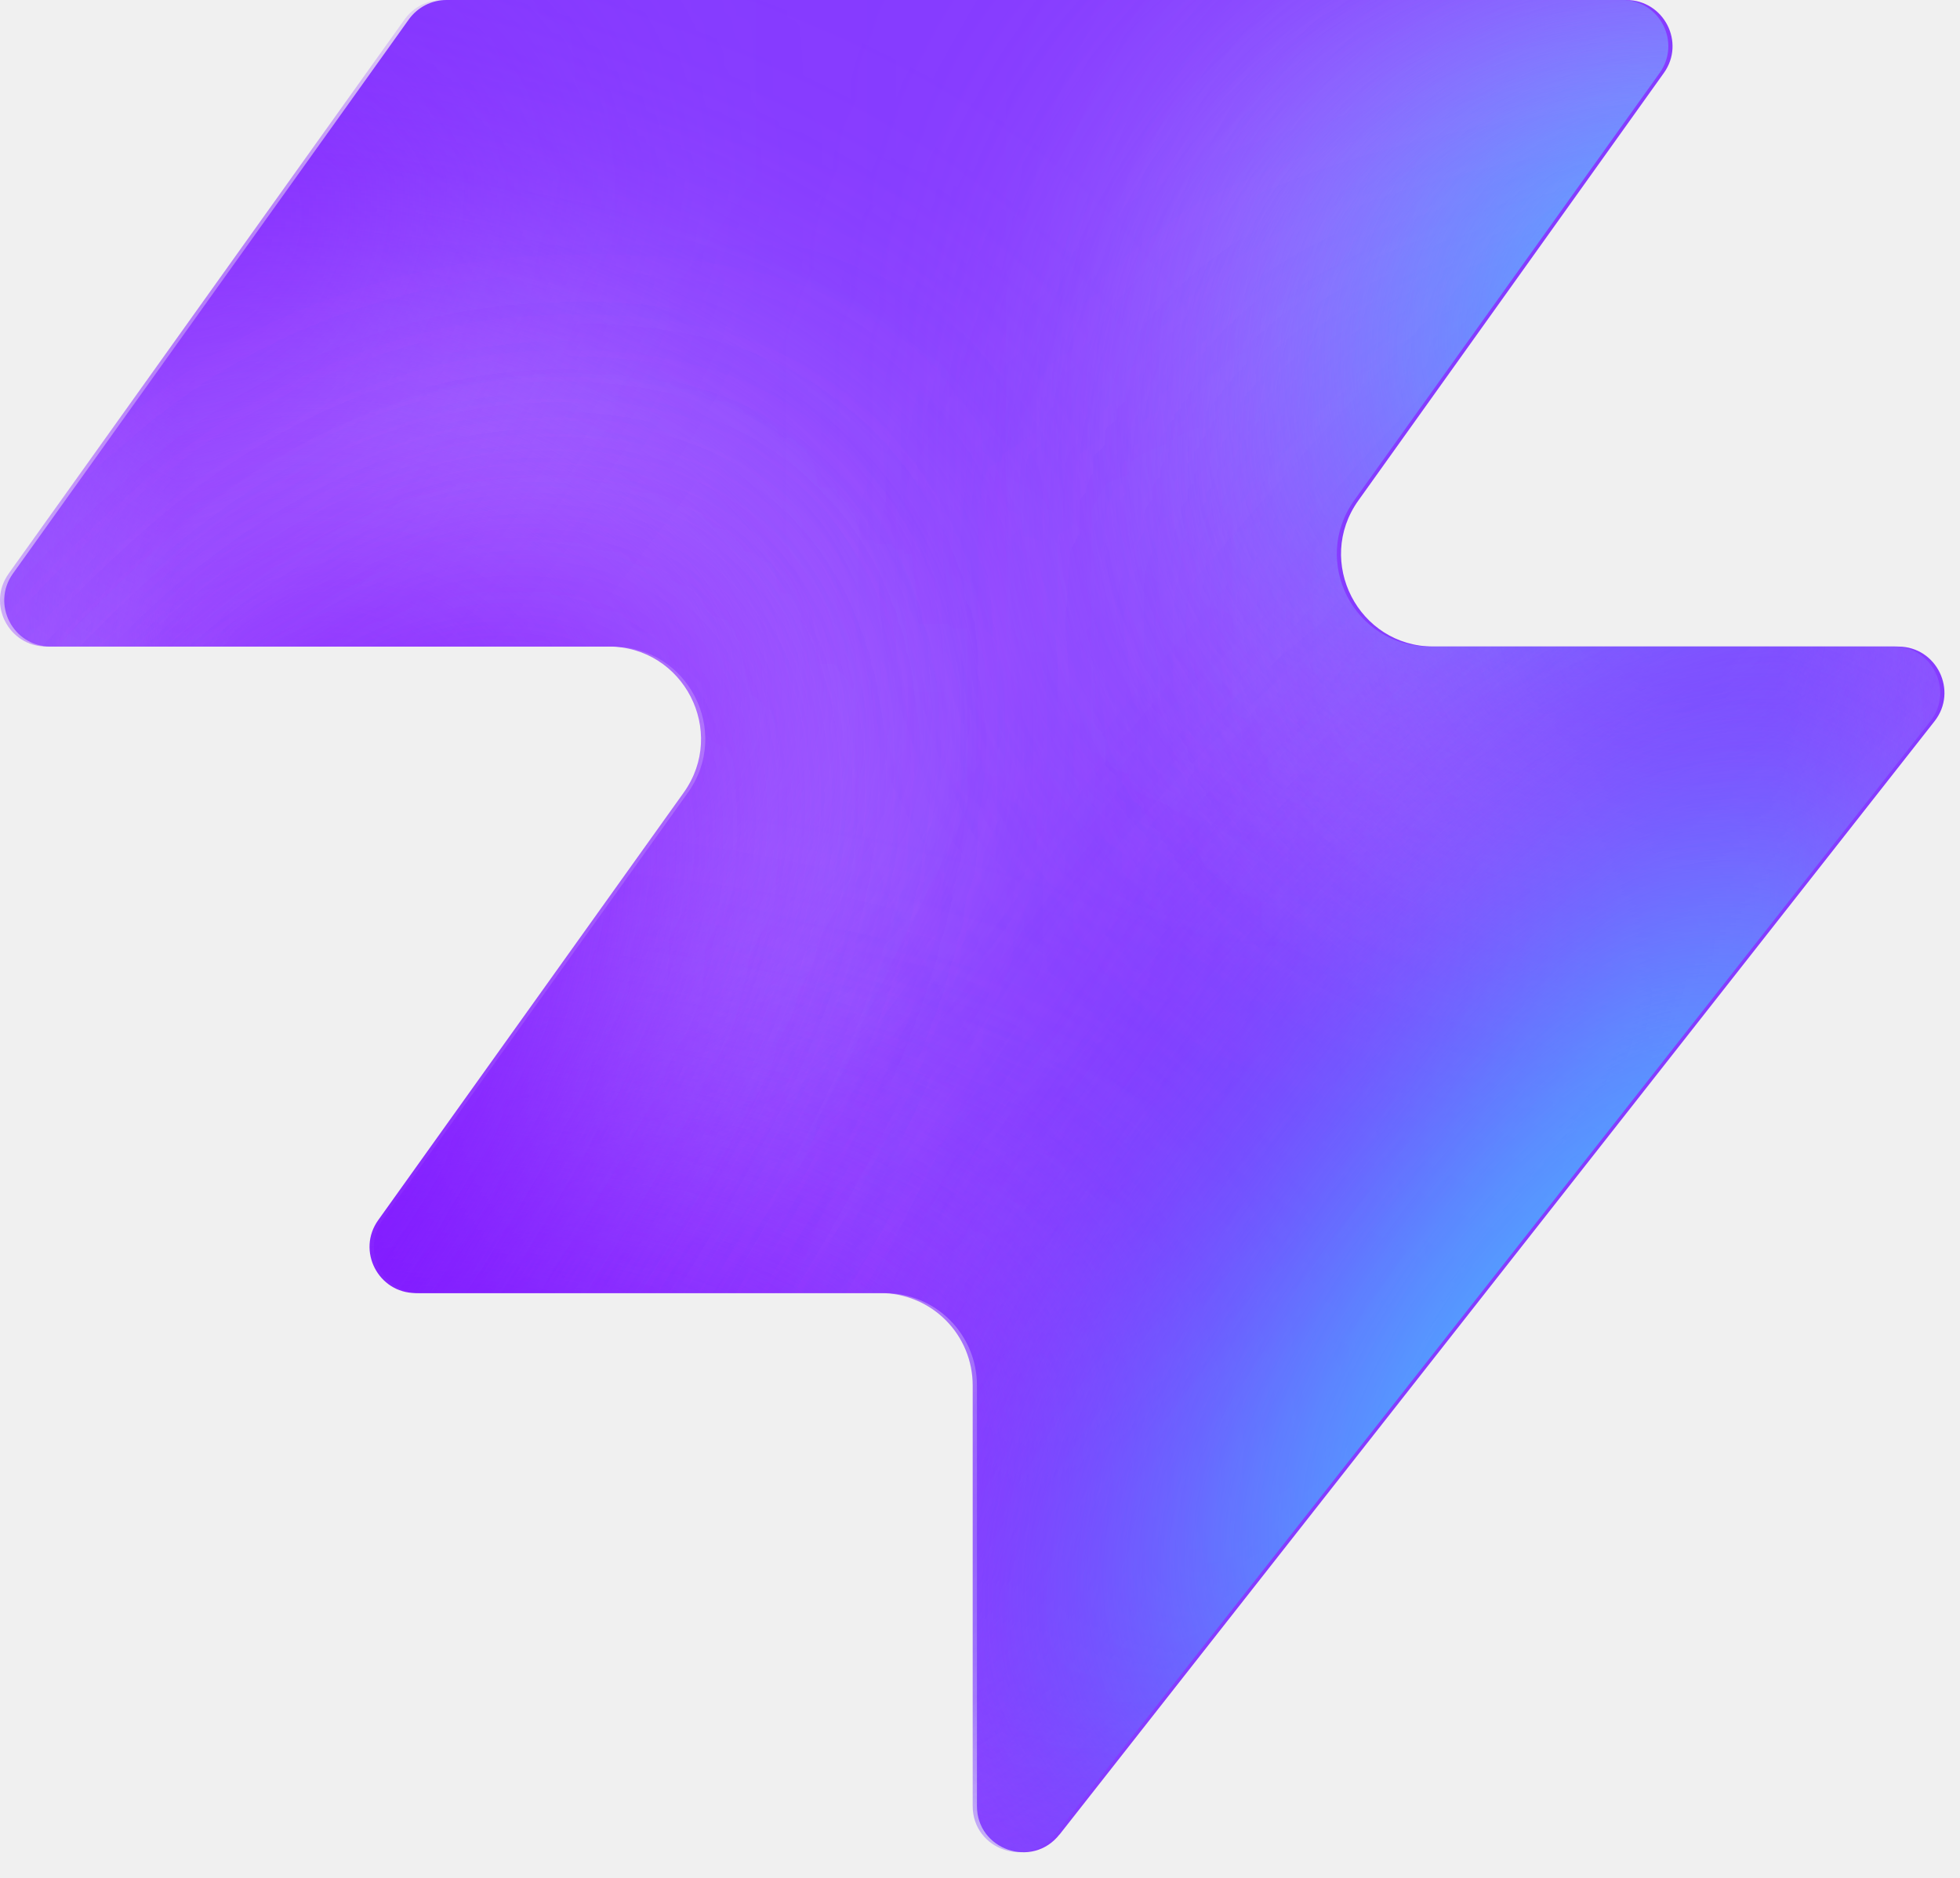
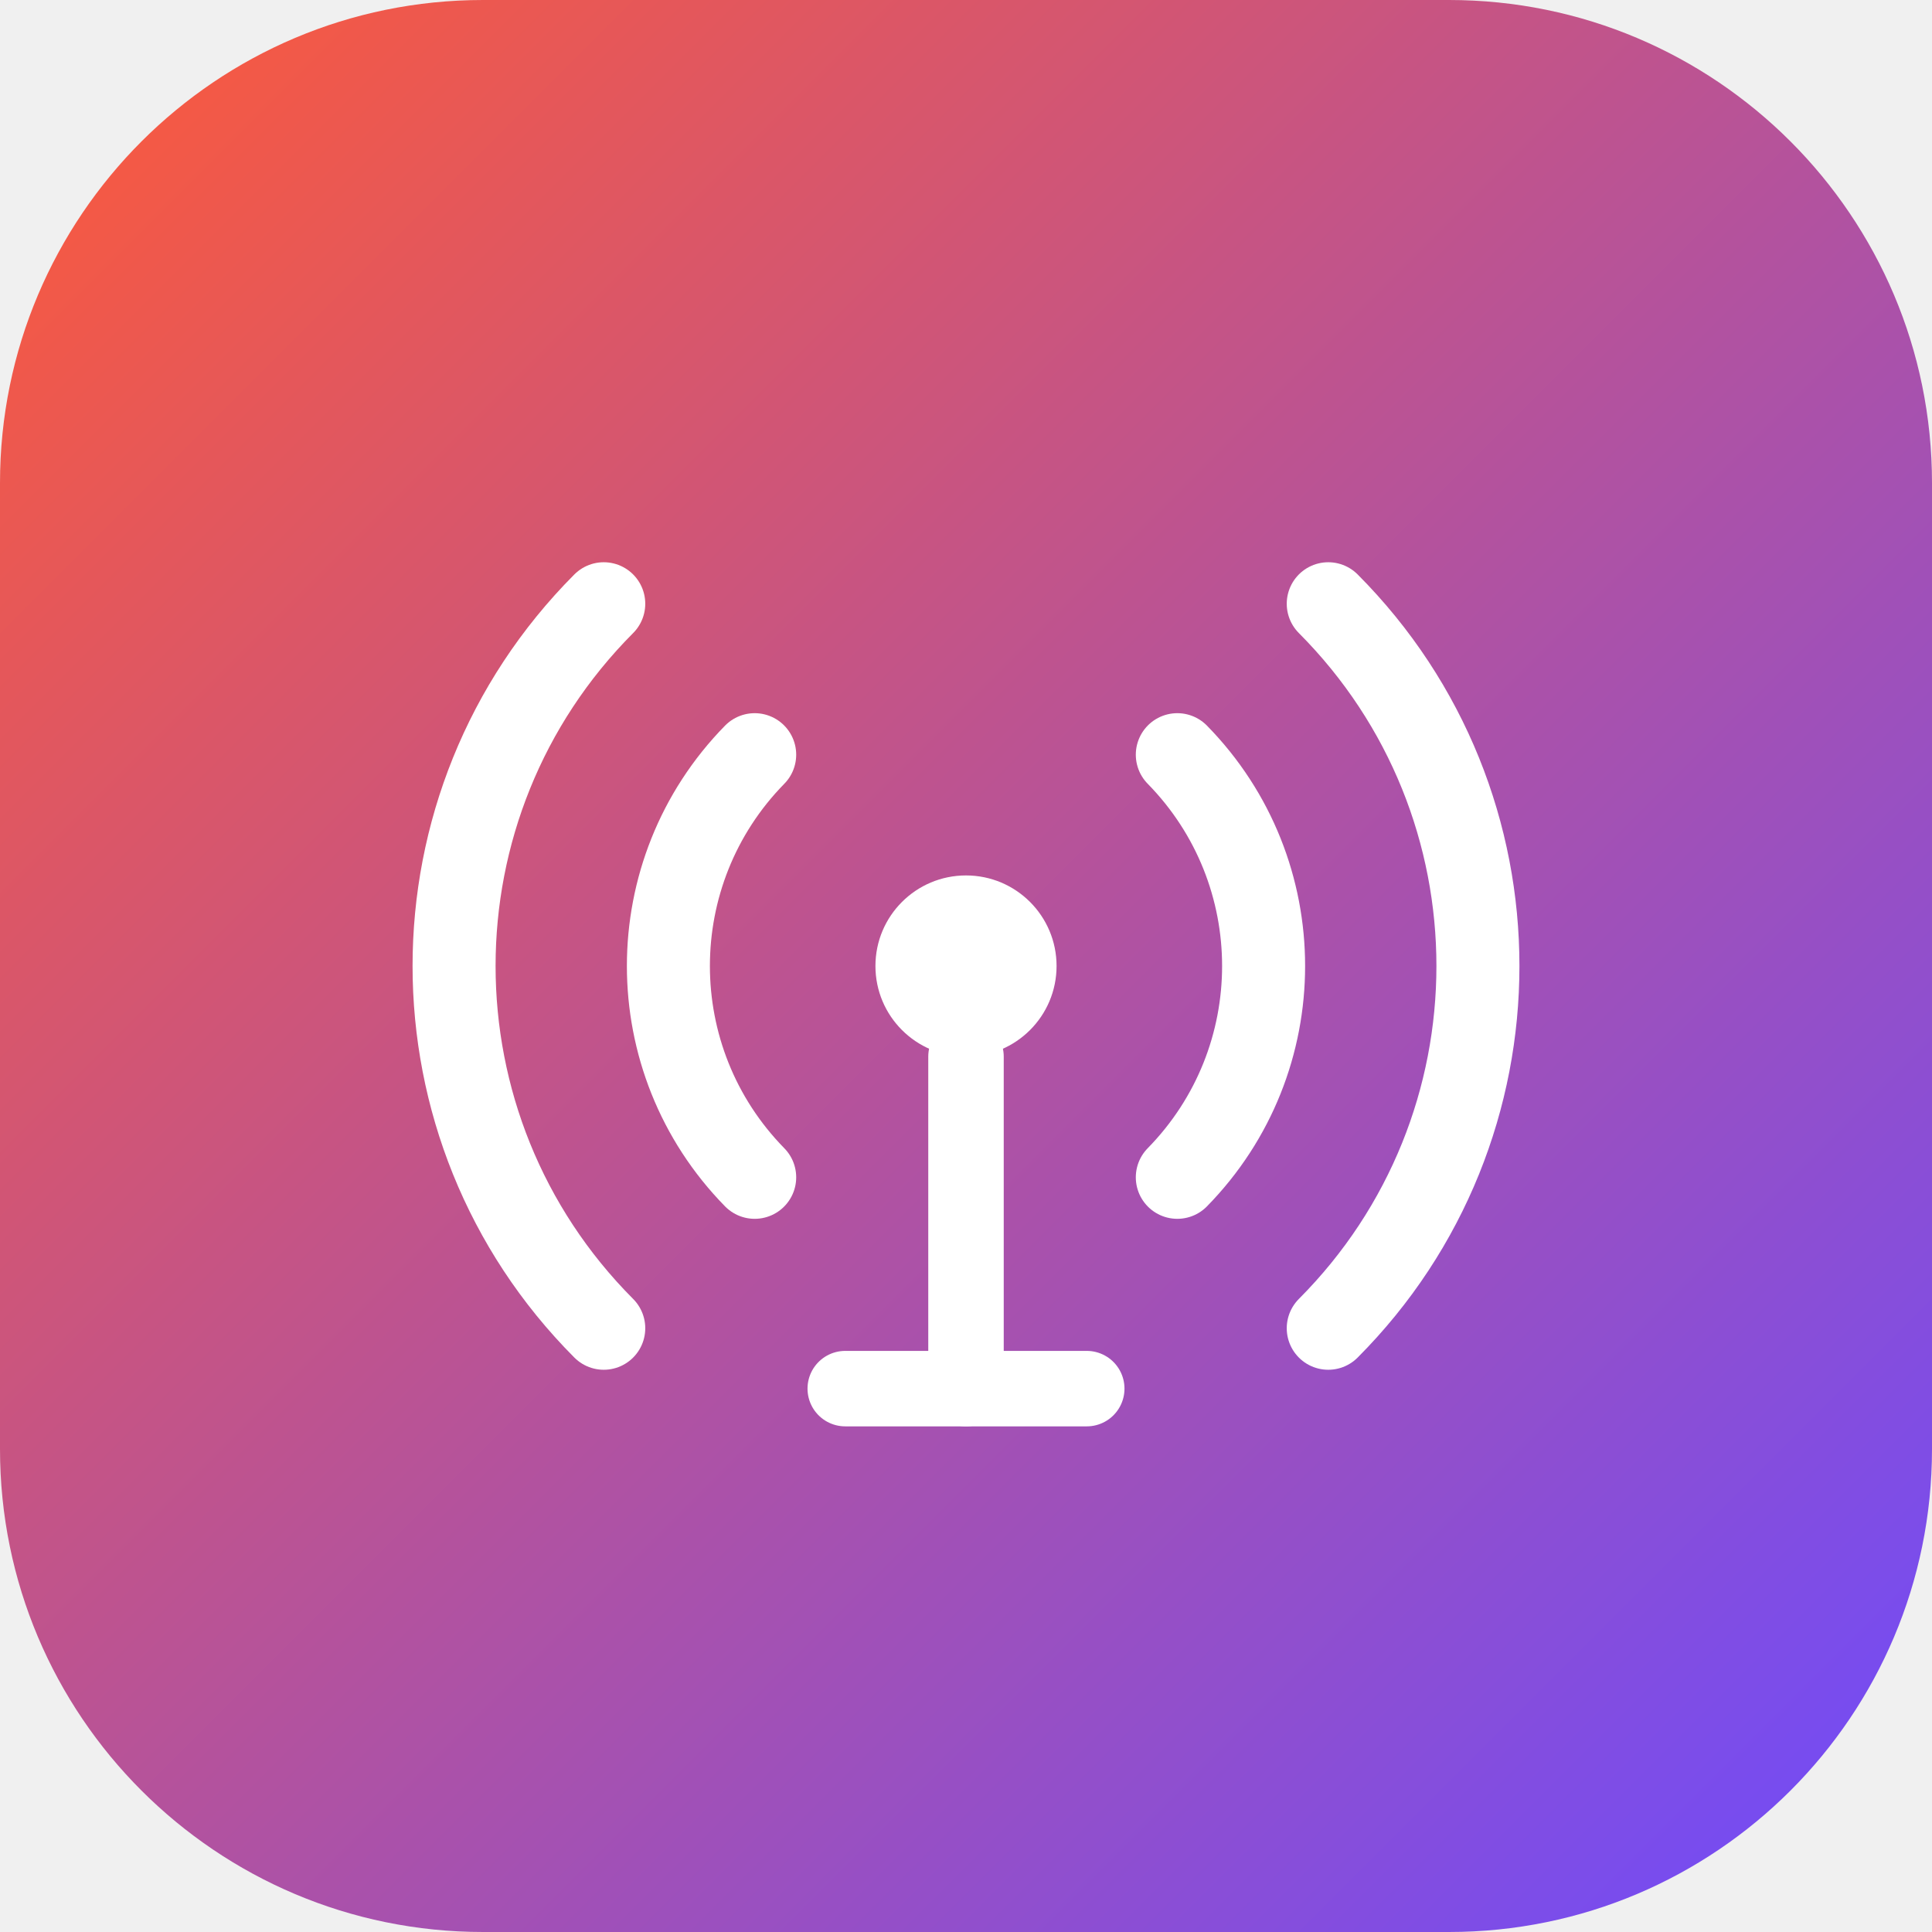
- <svg xmlns="http://www.w3.org/2000/svg" width="48" height="46" fill="none" viewBox="0 0 48 46">
-   <path fill="#863bff" d="M25.946 44.938c-.664.845-2.021.375-2.021-.698V33.937a2.26 2.26 0 0 0-2.262-2.262H10.287c-.92 0-1.456-1.04-.92-1.788l7.48-10.471c1.07-1.497 0-3.578-1.842-3.578H1.237c-.92 0-1.456-1.04-.92-1.788L10.013.474c.214-.297.556-.474.92-.474h28.894c.92 0 1.456 1.04.92 1.788l-7.48 10.471c-1.07 1.498 0 3.579 1.842 3.579h11.377c.943 0 1.473 1.088.89 1.83L25.947 44.94z" style="fill:#863bff;fill:color(display-p3 .525 .23 1);fill-opacity:1" />
-   <mask id="a" width="48" height="46" x="0" y="0" maskUnits="userSpaceOnUse" style="mask-type:alpha">
-     <path fill="#000" d="M25.842 44.938c-.664.844-2.021.375-2.021-.698V33.937a2.26 2.26 0 0 0-2.262-2.262H10.183c-.92 0-1.456-1.04-.92-1.788l7.48-10.471c1.07-1.498 0-3.579-1.842-3.579H1.133c-.92 0-1.456-1.04-.92-1.787L9.91.473c.214-.297.556-.474.92-.474h28.894c.92 0 1.456 1.04.92 1.788l-7.48 10.471c-1.07 1.498 0 3.578 1.842 3.578h11.377c.943 0 1.473 1.088.89 1.832L25.843 44.94z" style="fill:#000;fill-opacity:1" />
-   </mask>
-   <g mask="url(#a)">
-     <g filter="url(#b)">
-       <ellipse cx="5.508" cy="14.704" fill="#ede6ff" rx="5.508" ry="14.704" style="fill:#ede6ff;fill:color(display-p3 .927 .903 1);fill-opacity:1" transform="matrix(.00324 1 1 -.00324 -4.47 31.516)" />
-     </g>
-     <g filter="url(#c)">
-       <ellipse cx="10.399" cy="29.851" fill="#ede6ff" rx="10.399" ry="29.851" style="fill:#ede6ff;fill:color(display-p3 .927 .903 1);fill-opacity:1" transform="matrix(.00324 1 1 -.00324 -39.328 7.883)" />
-     </g>
-     <g filter="url(#d)">
-       <ellipse cx="5.508" cy="30.487" fill="#7e14ff" rx="5.508" ry="30.487" style="fill:#7e14ff;fill:color(display-p3 .492 .077 1);fill-opacity:1" transform="rotate(89.814 -25.913 -14.639)scale(1 -1)" />
-     </g>
-     <g filter="url(#e)">
-       <ellipse cx="5.508" cy="30.599" fill="#7e14ff" rx="5.508" ry="30.599" style="fill:#7e14ff;fill:color(display-p3 .492 .077 1);fill-opacity:1" transform="rotate(89.814 -32.644 -3.334)scale(1 -1)" />
-     </g>
-     <g filter="url(#f)">
-       <ellipse cx="5.508" cy="30.599" fill="#7e14ff" rx="5.508" ry="30.599" style="fill:#7e14ff;fill:color(display-p3 .492 .077 1);fill-opacity:1" transform="matrix(.00324 1 1 -.00324 -34.34 30.47)" />
-     </g>
-     <g filter="url(#g)">
-       <ellipse cx="14.072" cy="22.078" fill="#ede6ff" rx="14.072" ry="22.078" style="fill:#ede6ff;fill:color(display-p3 .927 .903 1);fill-opacity:1" transform="rotate(93.35 24.506 48.493)scale(-1 1)" />
-     </g>
-     <g filter="url(#h)">
-       <ellipse cx="3.47" cy="21.501" fill="#7e14ff" rx="3.47" ry="21.501" style="fill:#7e14ff;fill:color(display-p3 .492 .077 1);fill-opacity:1" transform="rotate(89.009 28.708 47.59)scale(-1 1)" />
-     </g>
-     <g filter="url(#i)">
-       <ellipse cx="3.47" cy="21.501" fill="#7e14ff" rx="3.47" ry="21.501" style="fill:#7e14ff;fill:color(display-p3 .492 .077 1);fill-opacity:1" transform="rotate(89.009 28.708 47.59)scale(-1 1)" />
-     </g>
-     <g filter="url(#j)">
-       <ellipse cx=".387" cy="8.972" fill="#7e14ff" rx="4.407" ry="29.108" style="fill:#7e14ff;fill:color(display-p3 .492 .077 1);fill-opacity:1" transform="rotate(39.51 .387 8.972)" />
-     </g>
-     <g filter="url(#k)">
-       <ellipse cx="47.523" cy="-6.092" fill="#7e14ff" rx="4.407" ry="29.108" style="fill:#7e14ff;fill:color(display-p3 .492 .077 1);fill-opacity:1" transform="rotate(37.892 47.523 -6.092)" />
-     </g>
-     <g filter="url(#l)">
-       <ellipse cx="41.412" cy="6.333" fill="#47bfff" rx="5.971" ry="9.665" style="fill:#47bfff;fill:color(display-p3 .28 .748 1);fill-opacity:1" transform="rotate(37.892 41.412 6.333)" />
-     </g>
-     <g filter="url(#m)">
-       <ellipse cx="-1.879" cy="38.332" fill="#7e14ff" rx="4.407" ry="29.108" style="fill:#7e14ff;fill:color(display-p3 .492 .077 1);fill-opacity:1" transform="rotate(37.892 -1.88 38.332)" />
-     </g>
-     <g filter="url(#n)">
-       <ellipse cx="-1.879" cy="38.332" fill="#7e14ff" rx="4.407" ry="29.108" style="fill:#7e14ff;fill:color(display-p3 .492 .077 1);fill-opacity:1" transform="rotate(37.892 -1.88 38.332)" />
-     </g>
-     <g filter="url(#o)">
-       <ellipse cx="35.651" cy="29.907" fill="#7e14ff" rx="4.407" ry="29.108" style="fill:#7e14ff;fill:color(display-p3 .492 .077 1);fill-opacity:1" transform="rotate(37.892 35.651 29.907)" />
-     </g>
-     <g filter="url(#p)">
-       <ellipse cx="38.418" cy="32.4" fill="#47bfff" rx="5.971" ry="15.297" style="fill:#47bfff;fill:color(display-p3 .28 .748 1);fill-opacity:1" transform="rotate(37.892 38.418 32.4)" />
-     </g>
-   </g>
+ <svg xmlns="http://www.w3.org/2000/svg" viewBox="0 0 64 64" fill="none">
  <defs>
-     <filter id="b" width="60.045" height="41.654" x="-19.77" y="16.149" color-interpolation-filters="sRGB" filterUnits="userSpaceOnUse">
-       <feFlood flood-opacity="0" result="BackgroundImageFix" />
-       <feBlend in="SourceGraphic" in2="BackgroundImageFix" result="shape" />
-       <feGaussianBlur result="effect1_foregroundBlur_2002_17158" stdDeviation="7.659" />
-     </filter>
-     <filter id="c" width="90.34" height="51.437" x="-54.613" y="-7.533" color-interpolation-filters="sRGB" filterUnits="userSpaceOnUse">
-       <feFlood flood-opacity="0" result="BackgroundImageFix" />
-       <feBlend in="SourceGraphic" in2="BackgroundImageFix" result="shape" />
-       <feGaussianBlur result="effect1_foregroundBlur_2002_17158" stdDeviation="7.659" />
-     </filter>
-     <filter id="d" width="79.355" height="29.4" x="-49.64" y="2.03" color-interpolation-filters="sRGB" filterUnits="userSpaceOnUse">
-       <feFlood flood-opacity="0" result="BackgroundImageFix" />
-       <feBlend in="SourceGraphic" in2="BackgroundImageFix" result="shape" />
-       <feGaussianBlur result="effect1_foregroundBlur_2002_17158" stdDeviation="4.596" />
-     </filter>
-     <filter id="e" width="79.579" height="29.4" x="-45.045" y="20.029" color-interpolation-filters="sRGB" filterUnits="userSpaceOnUse">
-       <feFlood flood-opacity="0" result="BackgroundImageFix" />
-       <feBlend in="SourceGraphic" in2="BackgroundImageFix" result="shape" />
-       <feGaussianBlur result="effect1_foregroundBlur_2002_17158" stdDeviation="4.596" />
-     </filter>
-     <filter id="f" width="79.579" height="29.4" x="-43.513" y="21.178" color-interpolation-filters="sRGB" filterUnits="userSpaceOnUse">
-       <feFlood flood-opacity="0" result="BackgroundImageFix" />
-       <feBlend in="SourceGraphic" in2="BackgroundImageFix" result="shape" />
-       <feGaussianBlur result="effect1_foregroundBlur_2002_17158" stdDeviation="4.596" />
-     </filter>
-     <filter id="g" width="74.749" height="58.852" x="15.756" y="-17.901" color-interpolation-filters="sRGB" filterUnits="userSpaceOnUse">
-       <feFlood flood-opacity="0" result="BackgroundImageFix" />
-       <feBlend in="SourceGraphic" in2="BackgroundImageFix" result="shape" />
-       <feGaussianBlur result="effect1_foregroundBlur_2002_17158" stdDeviation="7.659" />
-     </filter>
-     <filter id="h" width="61.377" height="25.362" x="23.548" y="2.284" color-interpolation-filters="sRGB" filterUnits="userSpaceOnUse">
-       <feFlood flood-opacity="0" result="BackgroundImageFix" />
-       <feBlend in="SourceGraphic" in2="BackgroundImageFix" result="shape" />
-       <feGaussianBlur result="effect1_foregroundBlur_2002_17158" stdDeviation="4.596" />
-     </filter>
-     <filter id="i" width="61.377" height="25.362" x="23.548" y="2.284" color-interpolation-filters="sRGB" filterUnits="userSpaceOnUse">
-       <feFlood flood-opacity="0" result="BackgroundImageFix" />
-       <feBlend in="SourceGraphic" in2="BackgroundImageFix" result="shape" />
-       <feGaussianBlur result="effect1_foregroundBlur_2002_17158" stdDeviation="4.596" />
-     </filter>
-     <filter id="j" width="56.045" height="63.649" x="-27.636" y="-22.853" color-interpolation-filters="sRGB" filterUnits="userSpaceOnUse">
-       <feFlood flood-opacity="0" result="BackgroundImageFix" />
-       <feBlend in="SourceGraphic" in2="BackgroundImageFix" result="shape" />
-       <feGaussianBlur result="effect1_foregroundBlur_2002_17158" stdDeviation="4.596" />
-     </filter>
-     <filter id="k" width="54.814" height="64.646" x="20.116" y="-38.415" color-interpolation-filters="sRGB" filterUnits="userSpaceOnUse">
-       <feFlood flood-opacity="0" result="BackgroundImageFix" />
-       <feBlend in="SourceGraphic" in2="BackgroundImageFix" result="shape" />
-       <feGaussianBlur result="effect1_foregroundBlur_2002_17158" stdDeviation="4.596" />
-     </filter>
-     <filter id="l" width="33.541" height="35.313" x="24.641" y="-11.323" color-interpolation-filters="sRGB" filterUnits="userSpaceOnUse">
-       <feFlood flood-opacity="0" result="BackgroundImageFix" />
-       <feBlend in="SourceGraphic" in2="BackgroundImageFix" result="shape" />
-       <feGaussianBlur result="effect1_foregroundBlur_2002_17158" stdDeviation="4.596" />
-     </filter>
-     <filter id="m" width="54.814" height="64.646" x="-29.286" y="6.009" color-interpolation-filters="sRGB" filterUnits="userSpaceOnUse">
-       <feFlood flood-opacity="0" result="BackgroundImageFix" />
-       <feBlend in="SourceGraphic" in2="BackgroundImageFix" result="shape" />
-       <feGaussianBlur result="effect1_foregroundBlur_2002_17158" stdDeviation="4.596" />
-     </filter>
-     <filter id="n" width="54.814" height="64.646" x="-29.286" y="6.009" color-interpolation-filters="sRGB" filterUnits="userSpaceOnUse">
-       <feFlood flood-opacity="0" result="BackgroundImageFix" />
-       <feBlend in="SourceGraphic" in2="BackgroundImageFix" result="shape" />
-       <feGaussianBlur result="effect1_foregroundBlur_2002_17158" stdDeviation="4.596" />
-     </filter>
-     <filter id="o" width="54.814" height="64.646" x="8.244" y="-2.416" color-interpolation-filters="sRGB" filterUnits="userSpaceOnUse">
-       <feFlood flood-opacity="0" result="BackgroundImageFix" />
-       <feBlend in="SourceGraphic" in2="BackgroundImageFix" result="shape" />
-       <feGaussianBlur result="effect1_foregroundBlur_2002_17158" stdDeviation="4.596" />
-     </filter>
-     <filter id="p" width="39.409" height="43.623" x="18.713" y="10.588" color-interpolation-filters="sRGB" filterUnits="userSpaceOnUse">
-       <feFlood flood-opacity="0" result="BackgroundImageFix" />
-       <feBlend in="SourceGraphic" in2="BackgroundImageFix" result="shape" />
-       <feGaussianBlur result="effect1_foregroundBlur_2002_17158" stdDeviation="4.596" />
+     <linearGradient id="fmGradient" x1="0%" y1="0%" x2="100%" y2="100%">
+       <stop offset="0%" stop-color="#FF5A36" />
+       <stop offset="100%" stop-color="#6C4BFF" />
+     </linearGradient>
+     <filter id="fmShadow" x="-10%" y="-10%" width="120%" height="120%">
+       <feDropShadow dx="0" dy="2" stdDeviation="3" flood-color="#201A2B" flood-opacity="0.25" />
    </filter>
  </defs>
+   <rect width="64" height="64" rx="16" fill="url(#fmGradient)" />
+   <g transform="translate(14, 14)" stroke="#FFFFFF" stroke-width="2.75" stroke-linecap="round" stroke-linejoin="round" fill="none">
+     <circle cx="18" cy="18" r="3" fill="#FFFFFF" stroke="none" />
+     <path d="M18 21v11" stroke-width="2.5" />
+     <path d="M14 32h8" stroke-width="2.5" />
+     <path d="M11 11a10 10 0 0 0 0 14" />
+     <path d="M6 6a17 17 0 0 0 0 24" />
+     <path d="M25 11a10 10 0 0 1 0 14" />
+     <path d="M30 6a17 17 0 0 1 0 24" />
+   </g>
</svg>
